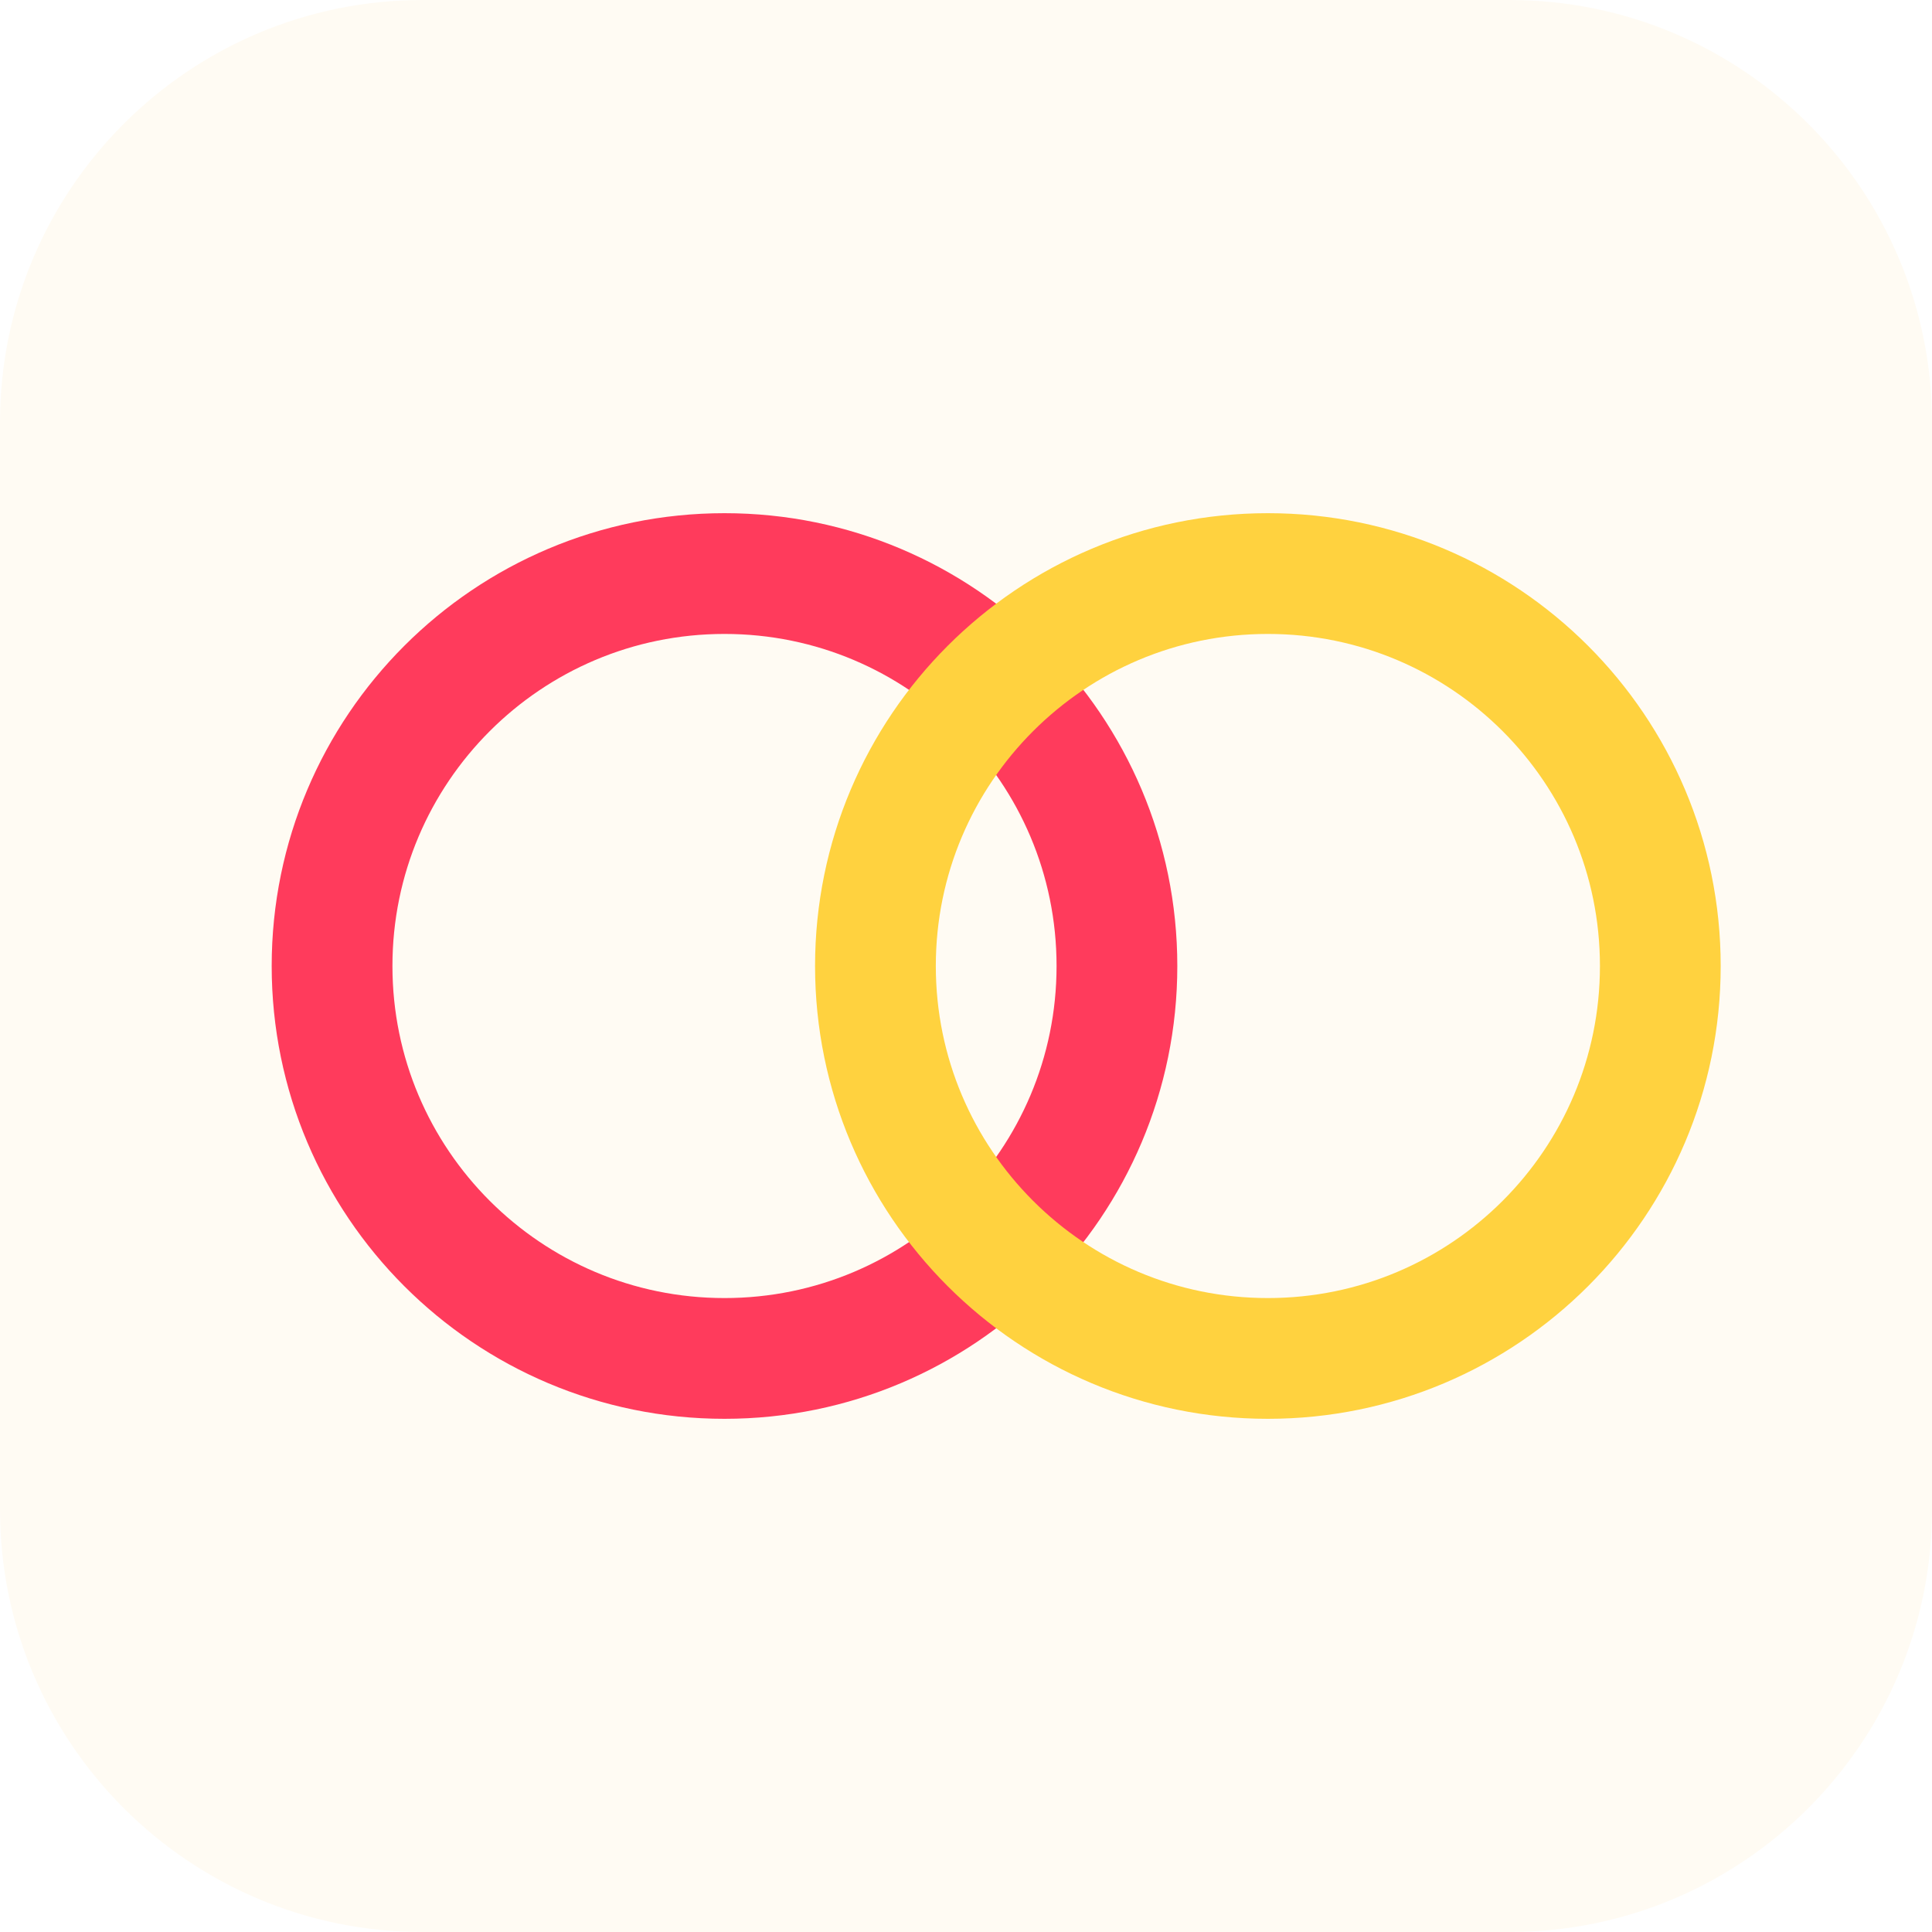
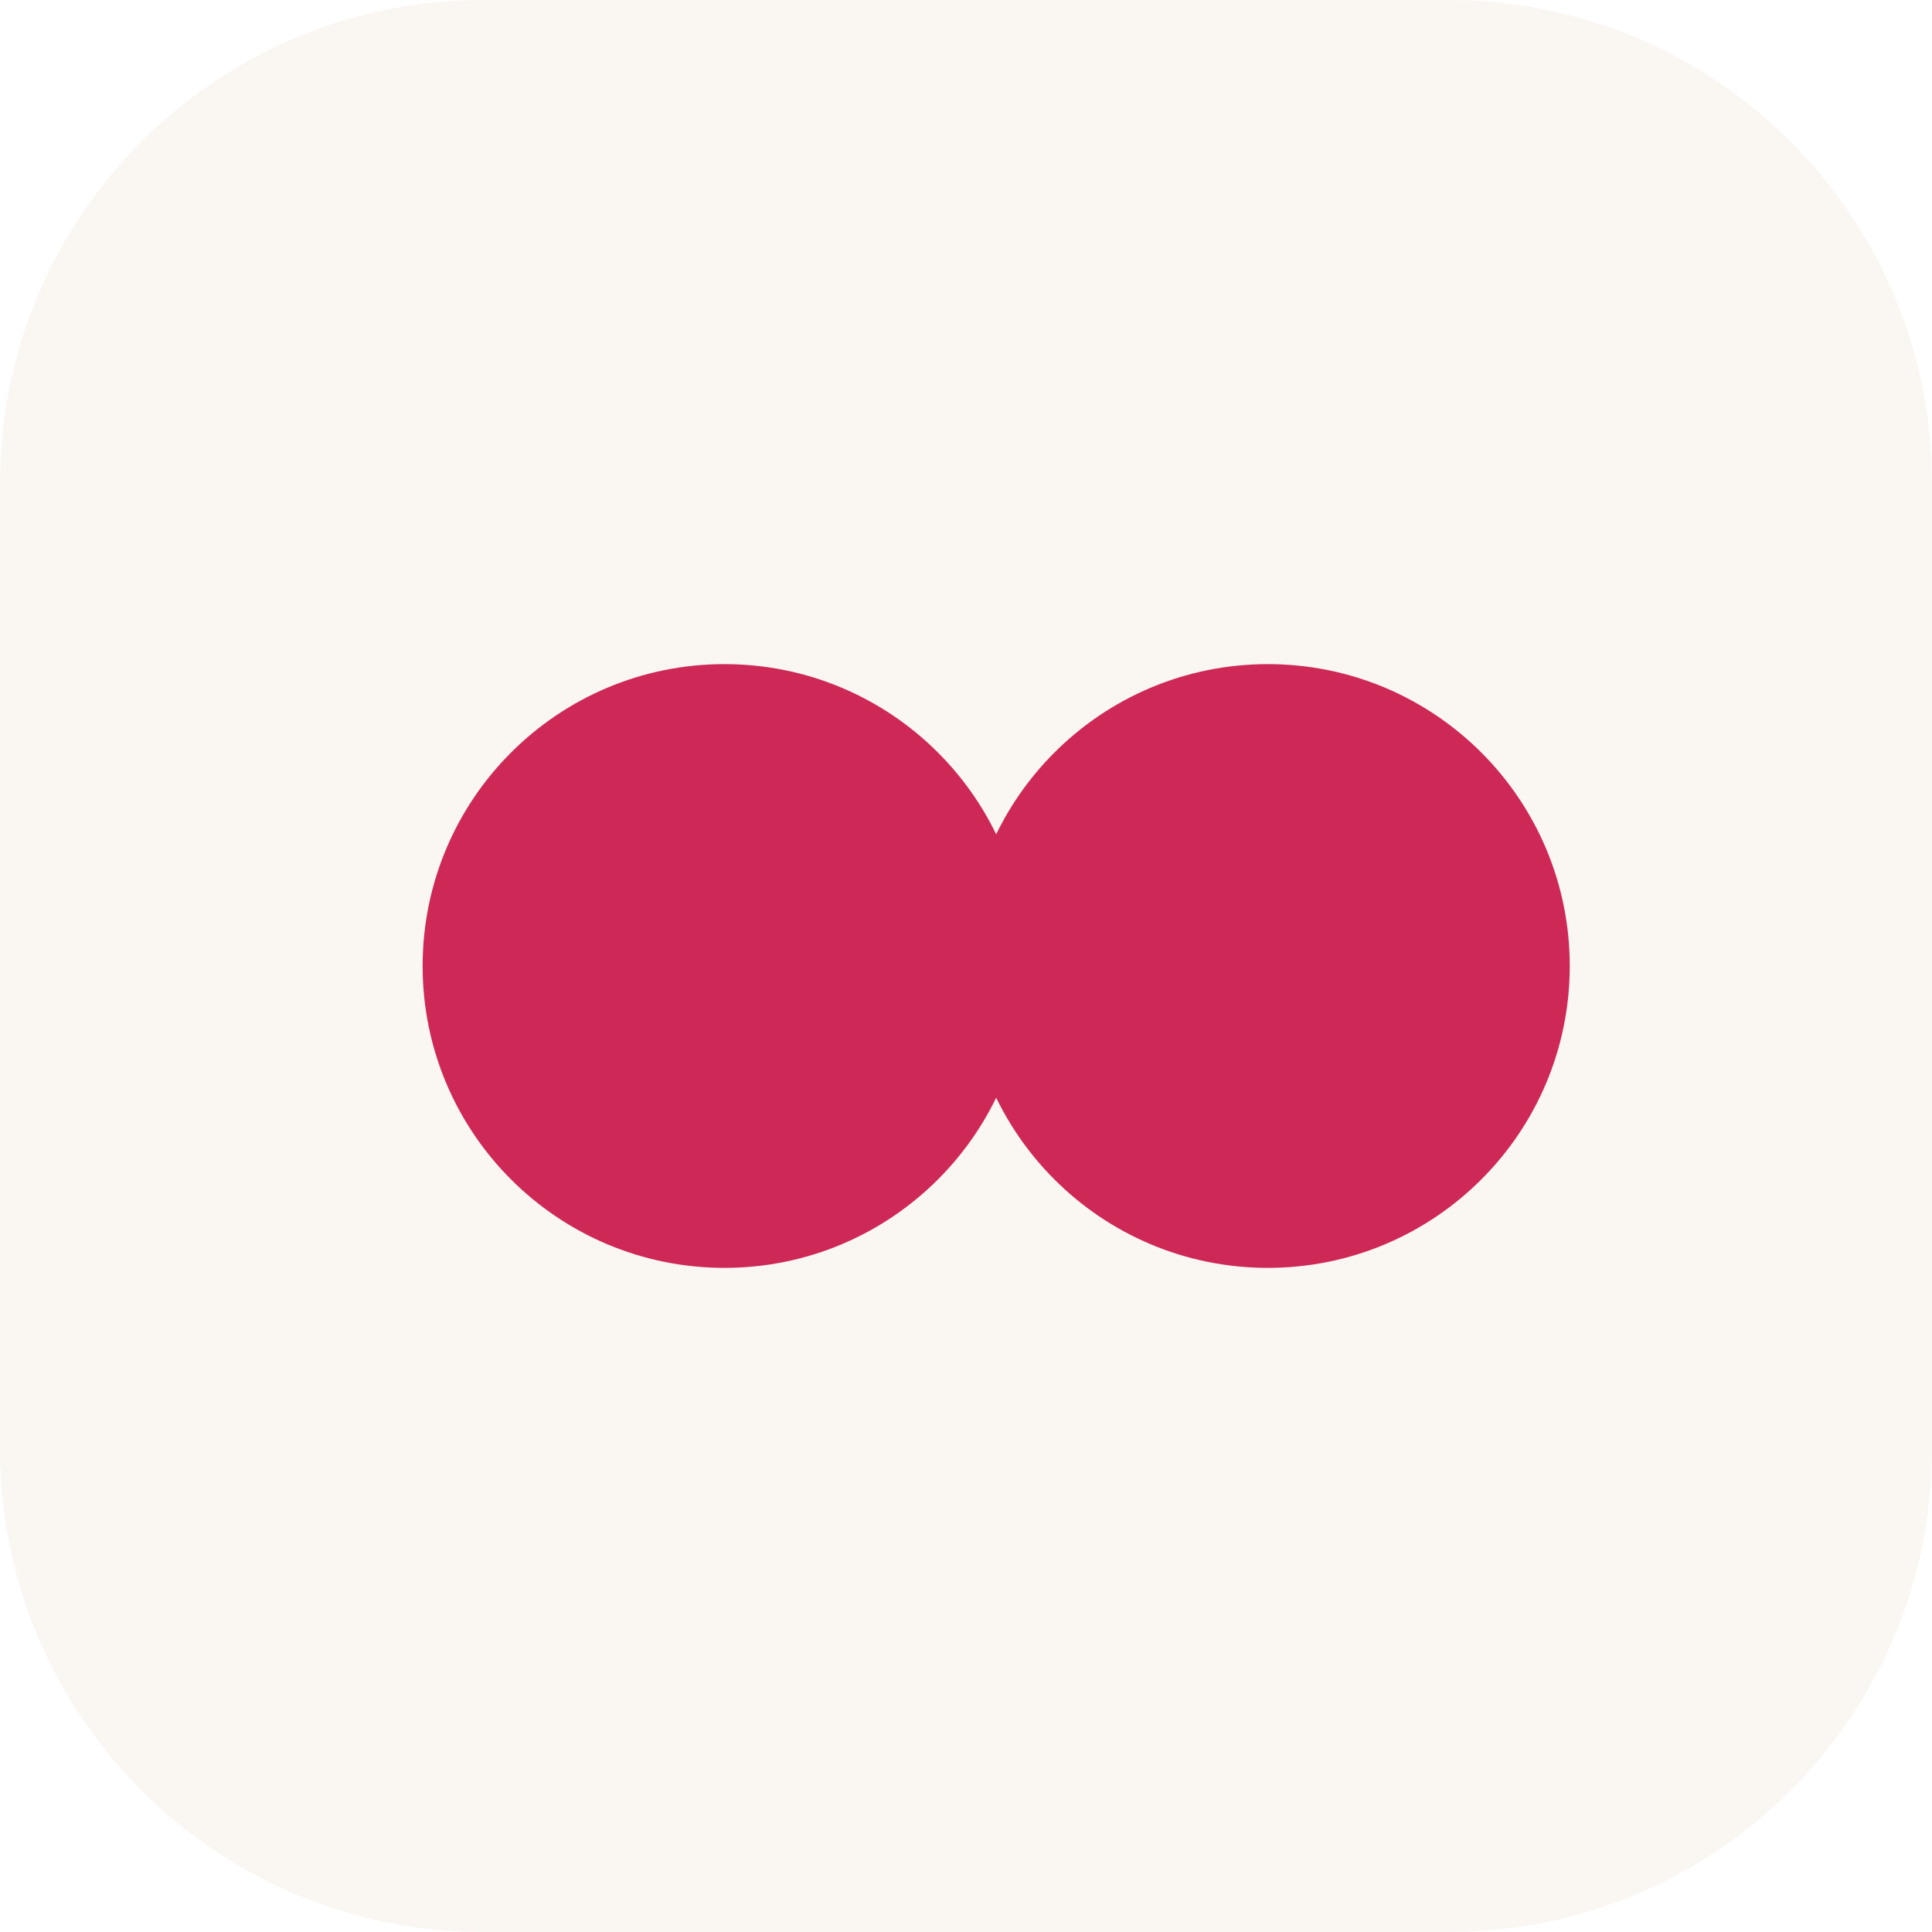
<svg xmlns="http://www.w3.org/2000/svg" width="64" height="64" viewBox="0 0 64 64">
-   <rect width="64" height="64" rx="14" fill="#FFFBF3" />
-   <circle cx="24" cy="32" r="13" fill="none" stroke="#FF3B5C" stroke-width="4" />
-   <circle cx="42" cy="32" r="13" fill="none" stroke="#FFD23F" stroke-width="4" />
+   <rect width="64" height="64" rx="16" fill="#FAF7F3" />
+   <circle cx="24" cy="32" r="10" fill="#CE2857" />
+   <circle cx="42" cy="32" r="10" fill="#CE2857" />
</svg>
